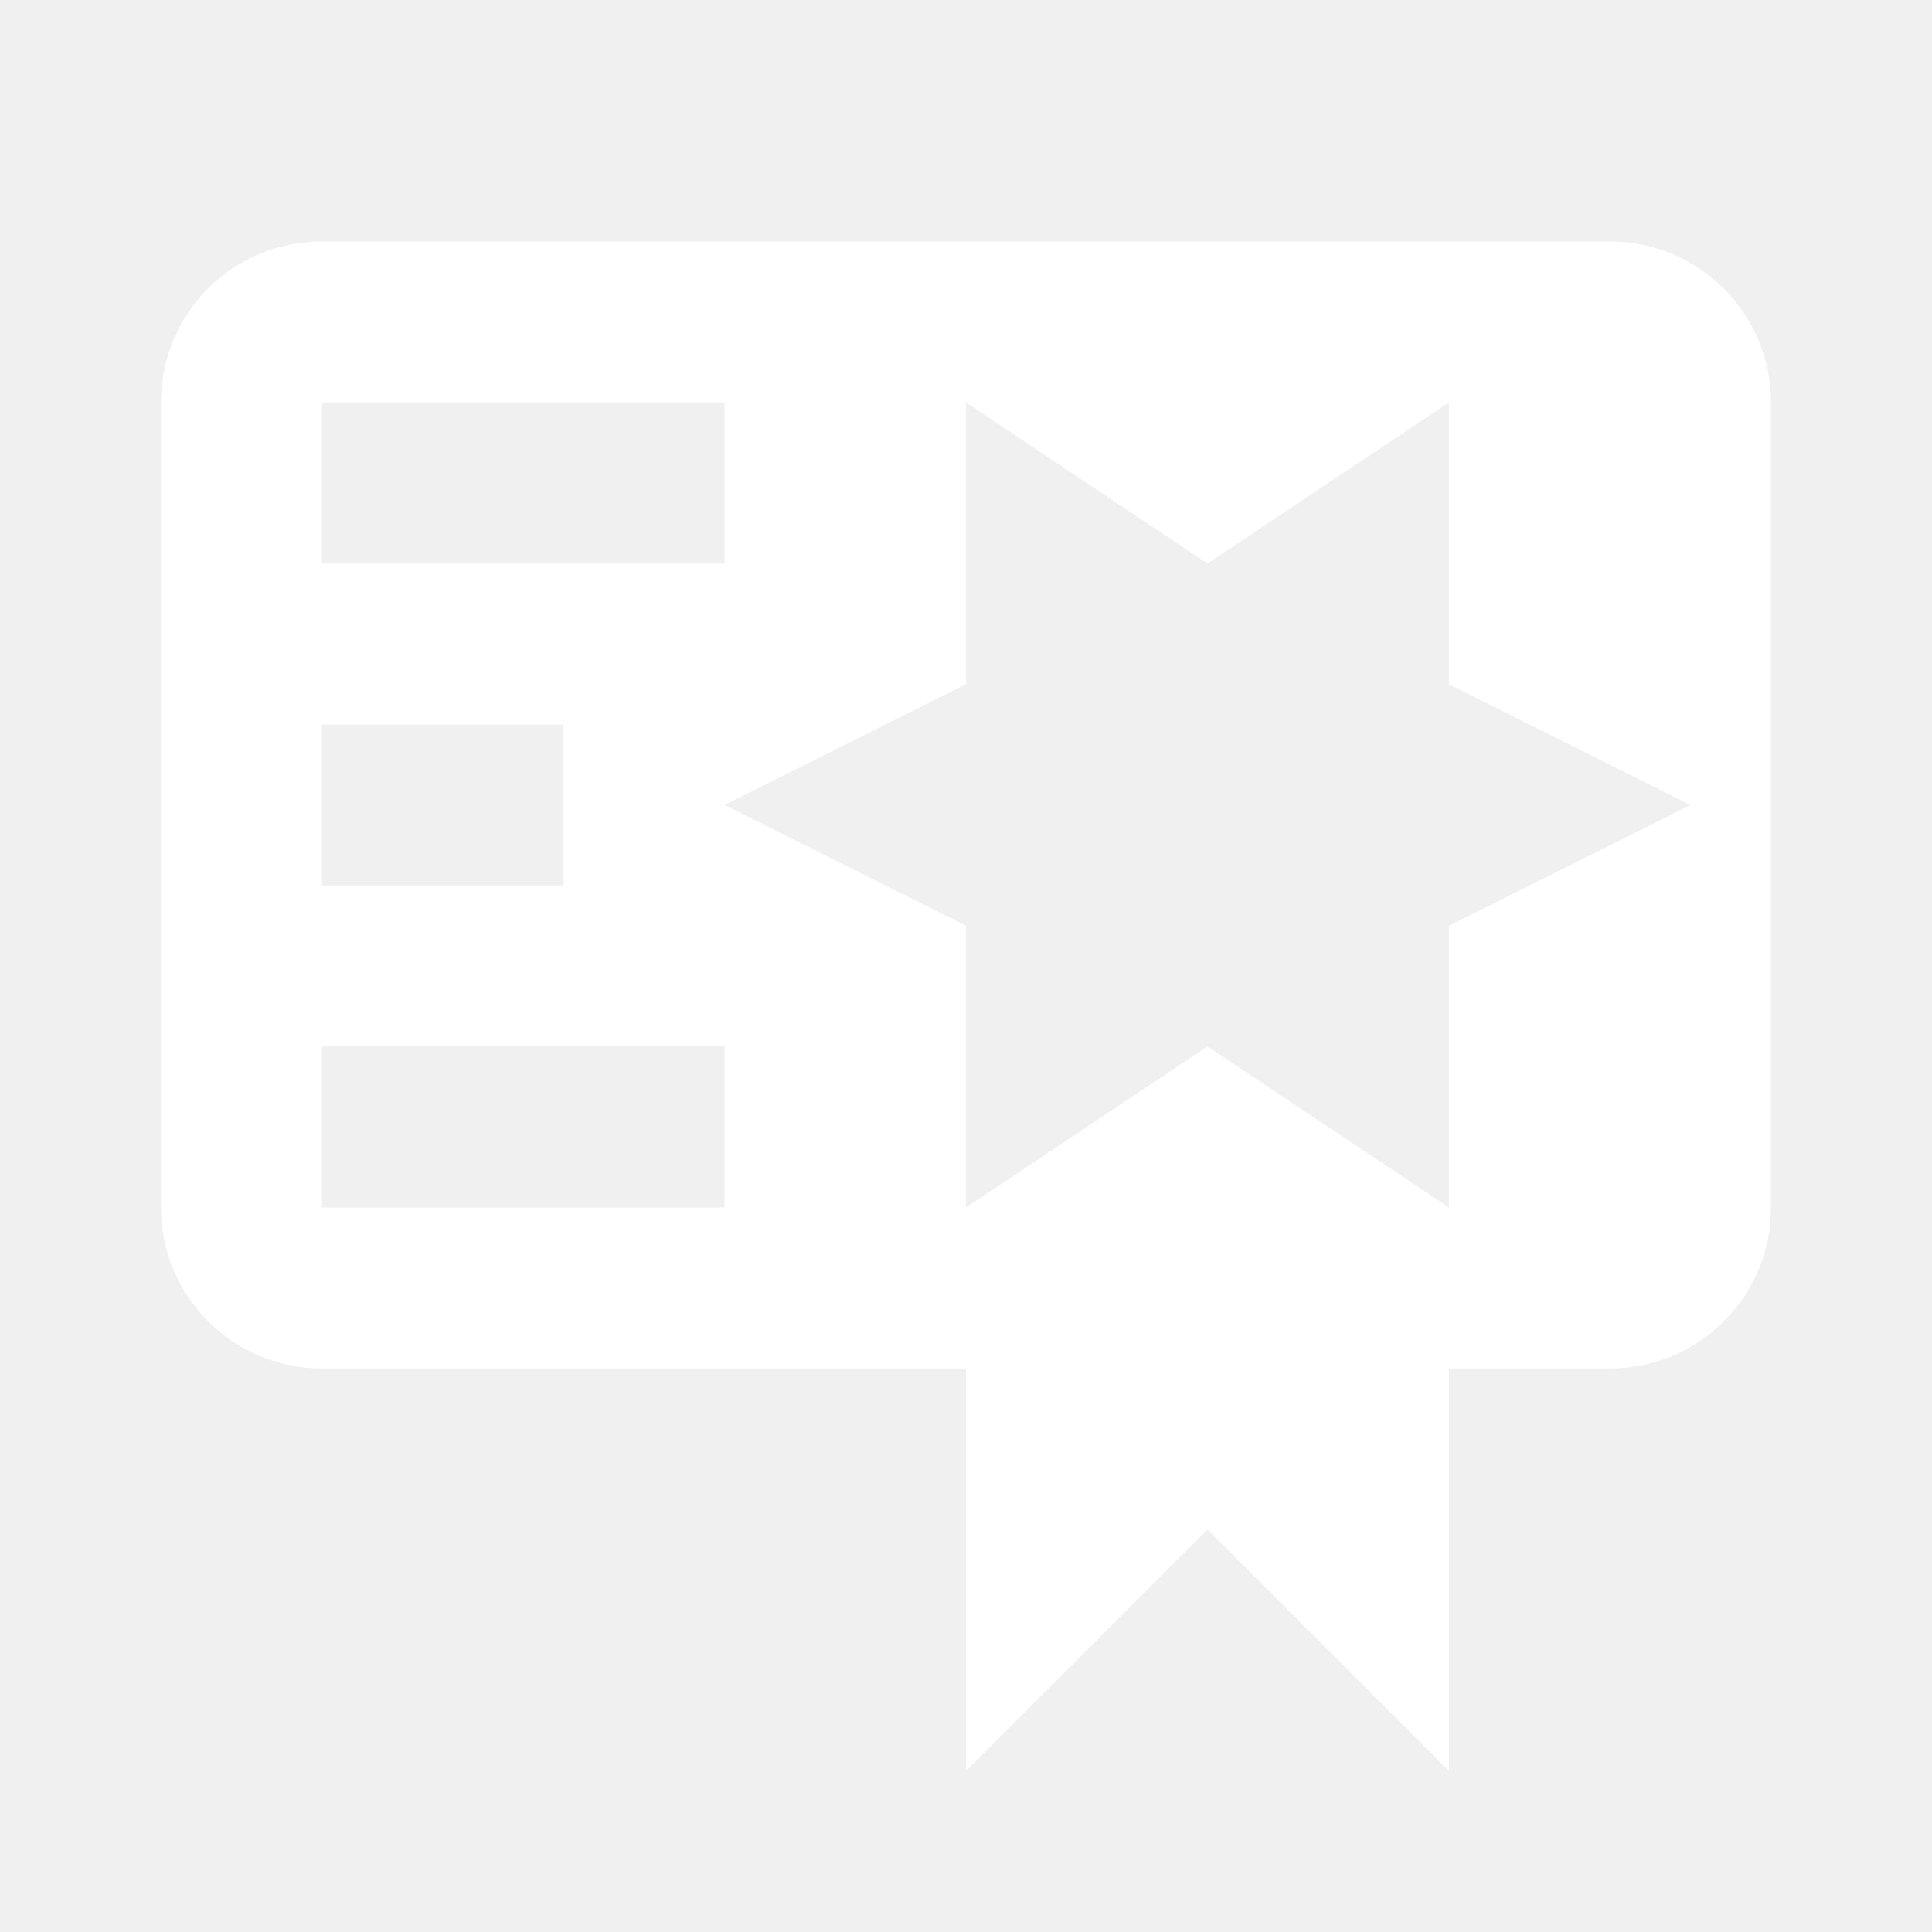
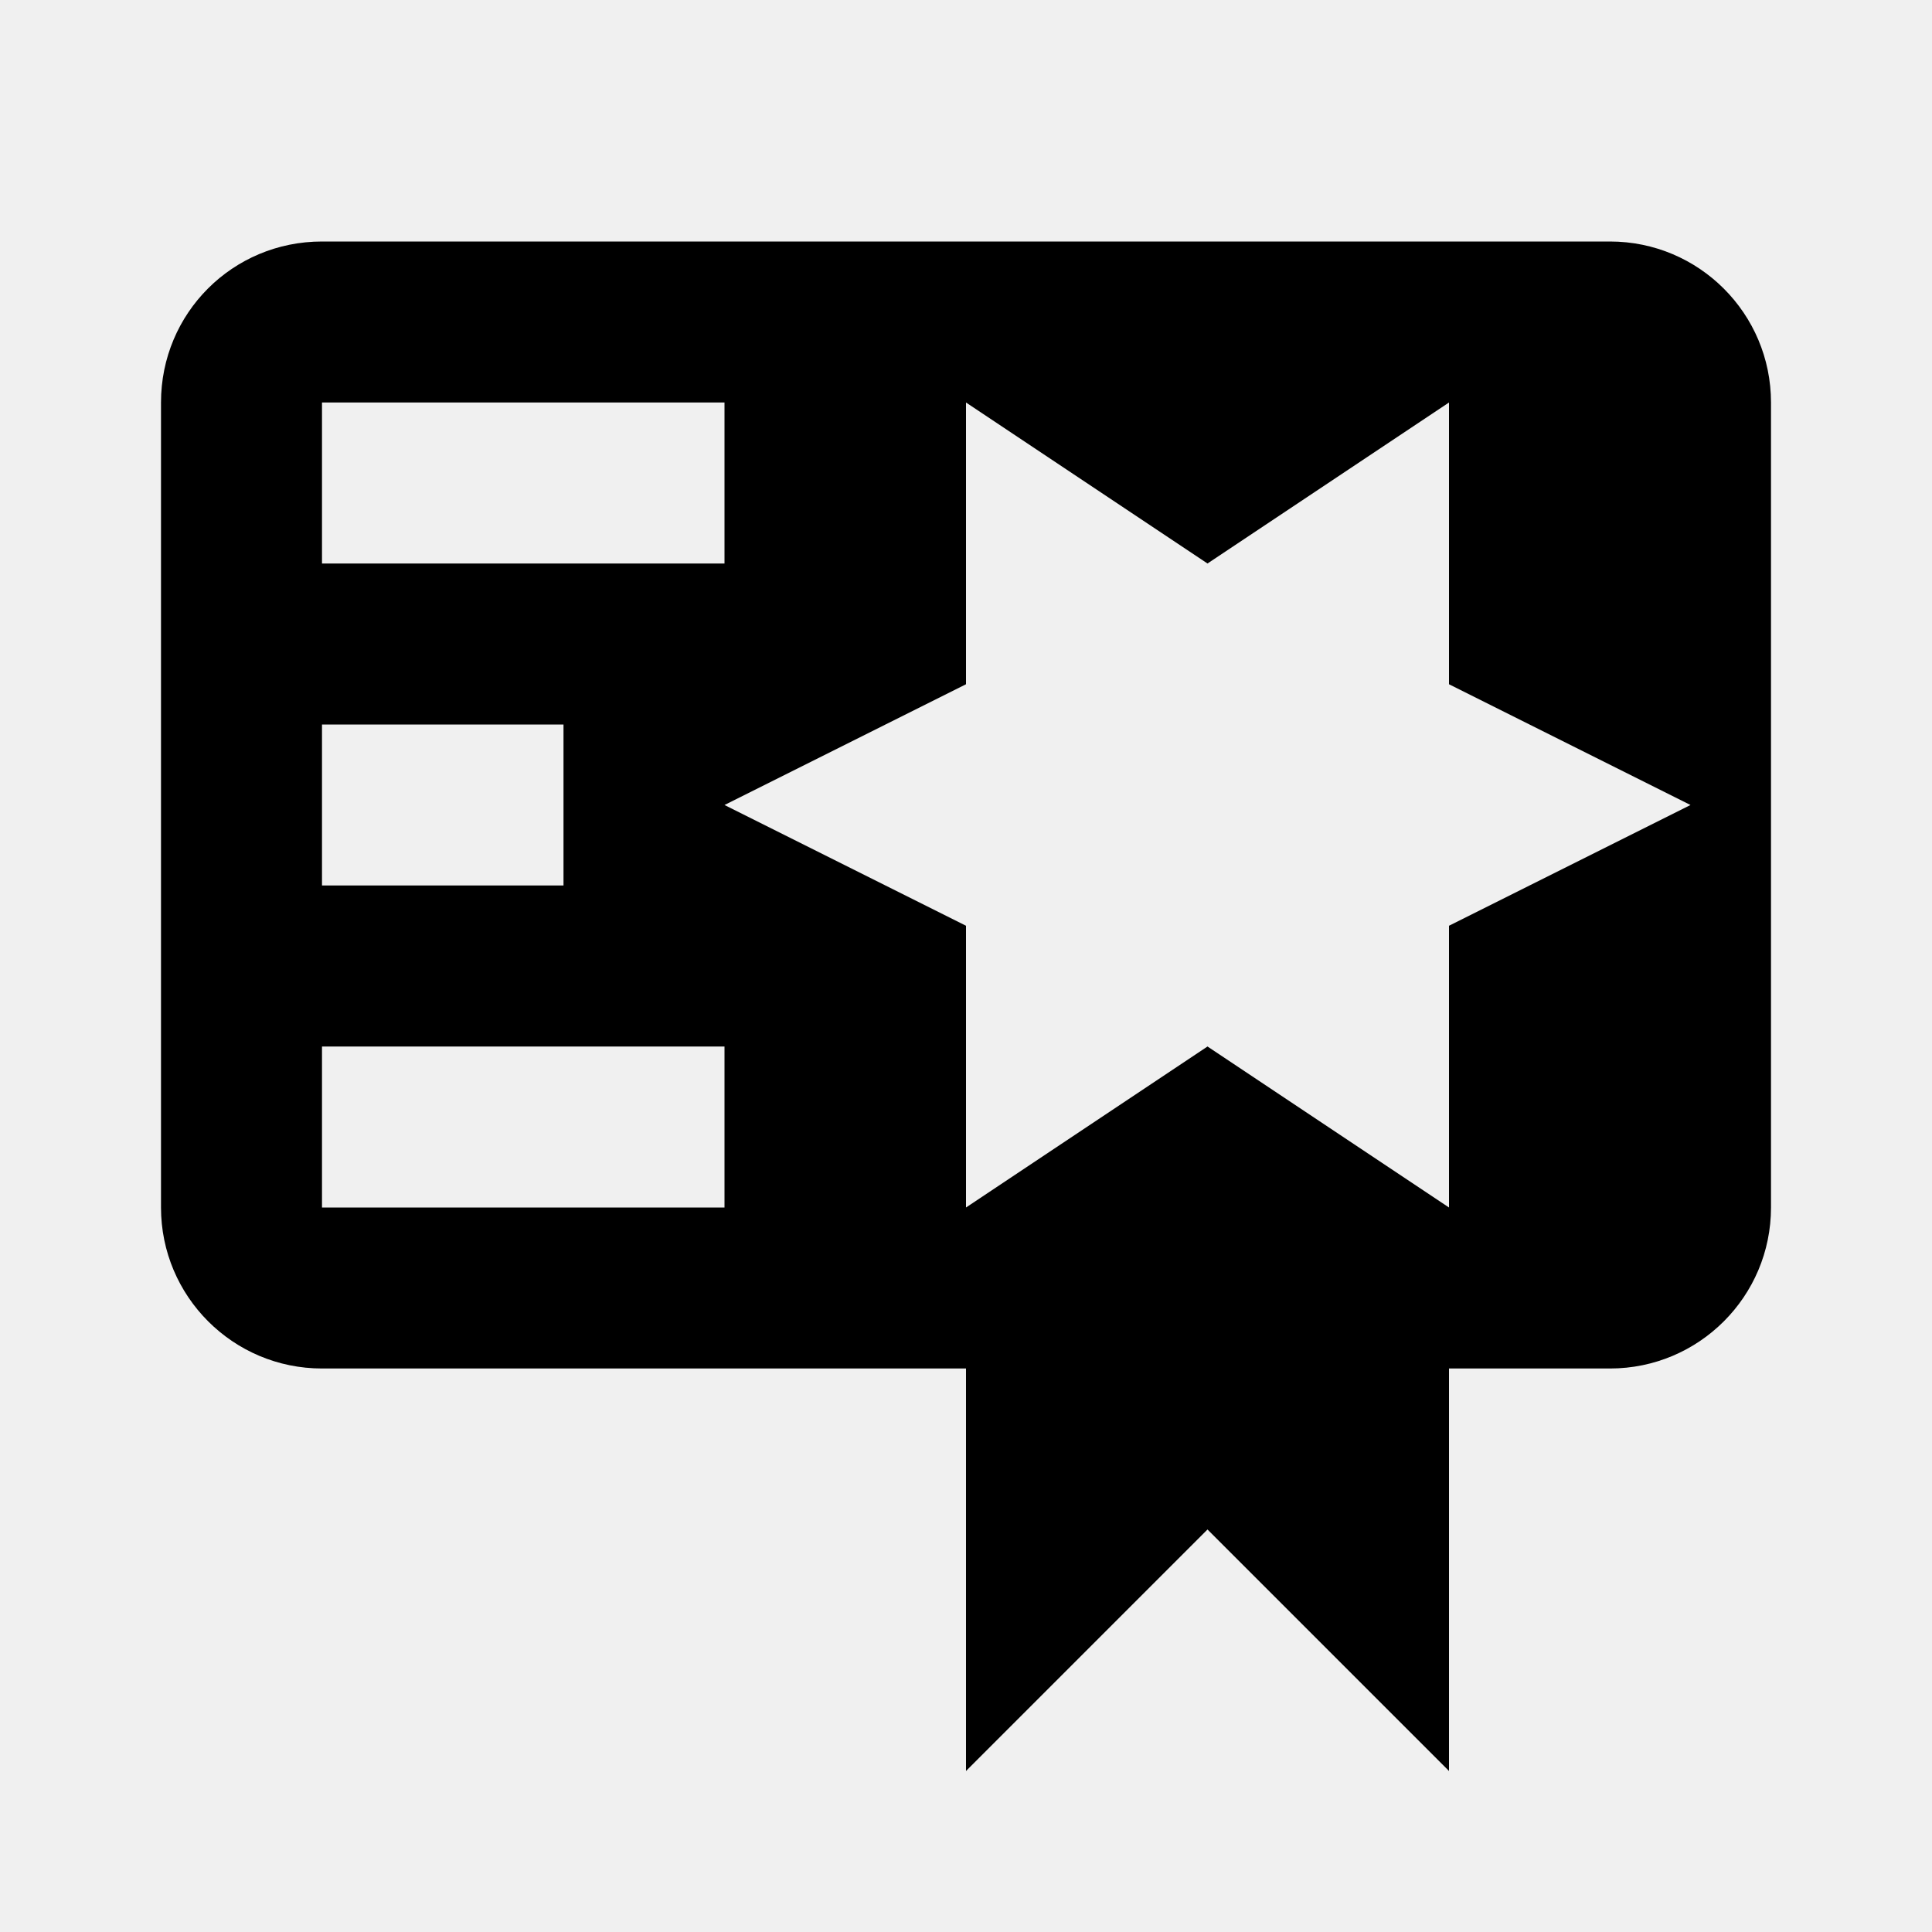
- <svg xmlns="http://www.w3.org/2000/svg" fill="#fff" viewBox="0 0 24 24">
+ <svg xmlns="http://www.w3.org/2000/svg" fill="#000" viewBox="0 0 24 24">
  <path d="M4,3C2.89,3 2,3.89 2,5V15A2,2 0 0,0 4,17H12V22L15,19L18,22V17H20A2,2 0 0,0 22,15V8L22,6V5A2,2 0 0,0 20,3H16V3H4M12,5L15,7L18,5V8.5L21,10L18,11.5V15L15,13L12,15V11.5L9,10L12,8.5V5M4,5H9V7H4V5M4,9H7V11H4V9M4,13H9V15H4V13Z" />
</svg>
